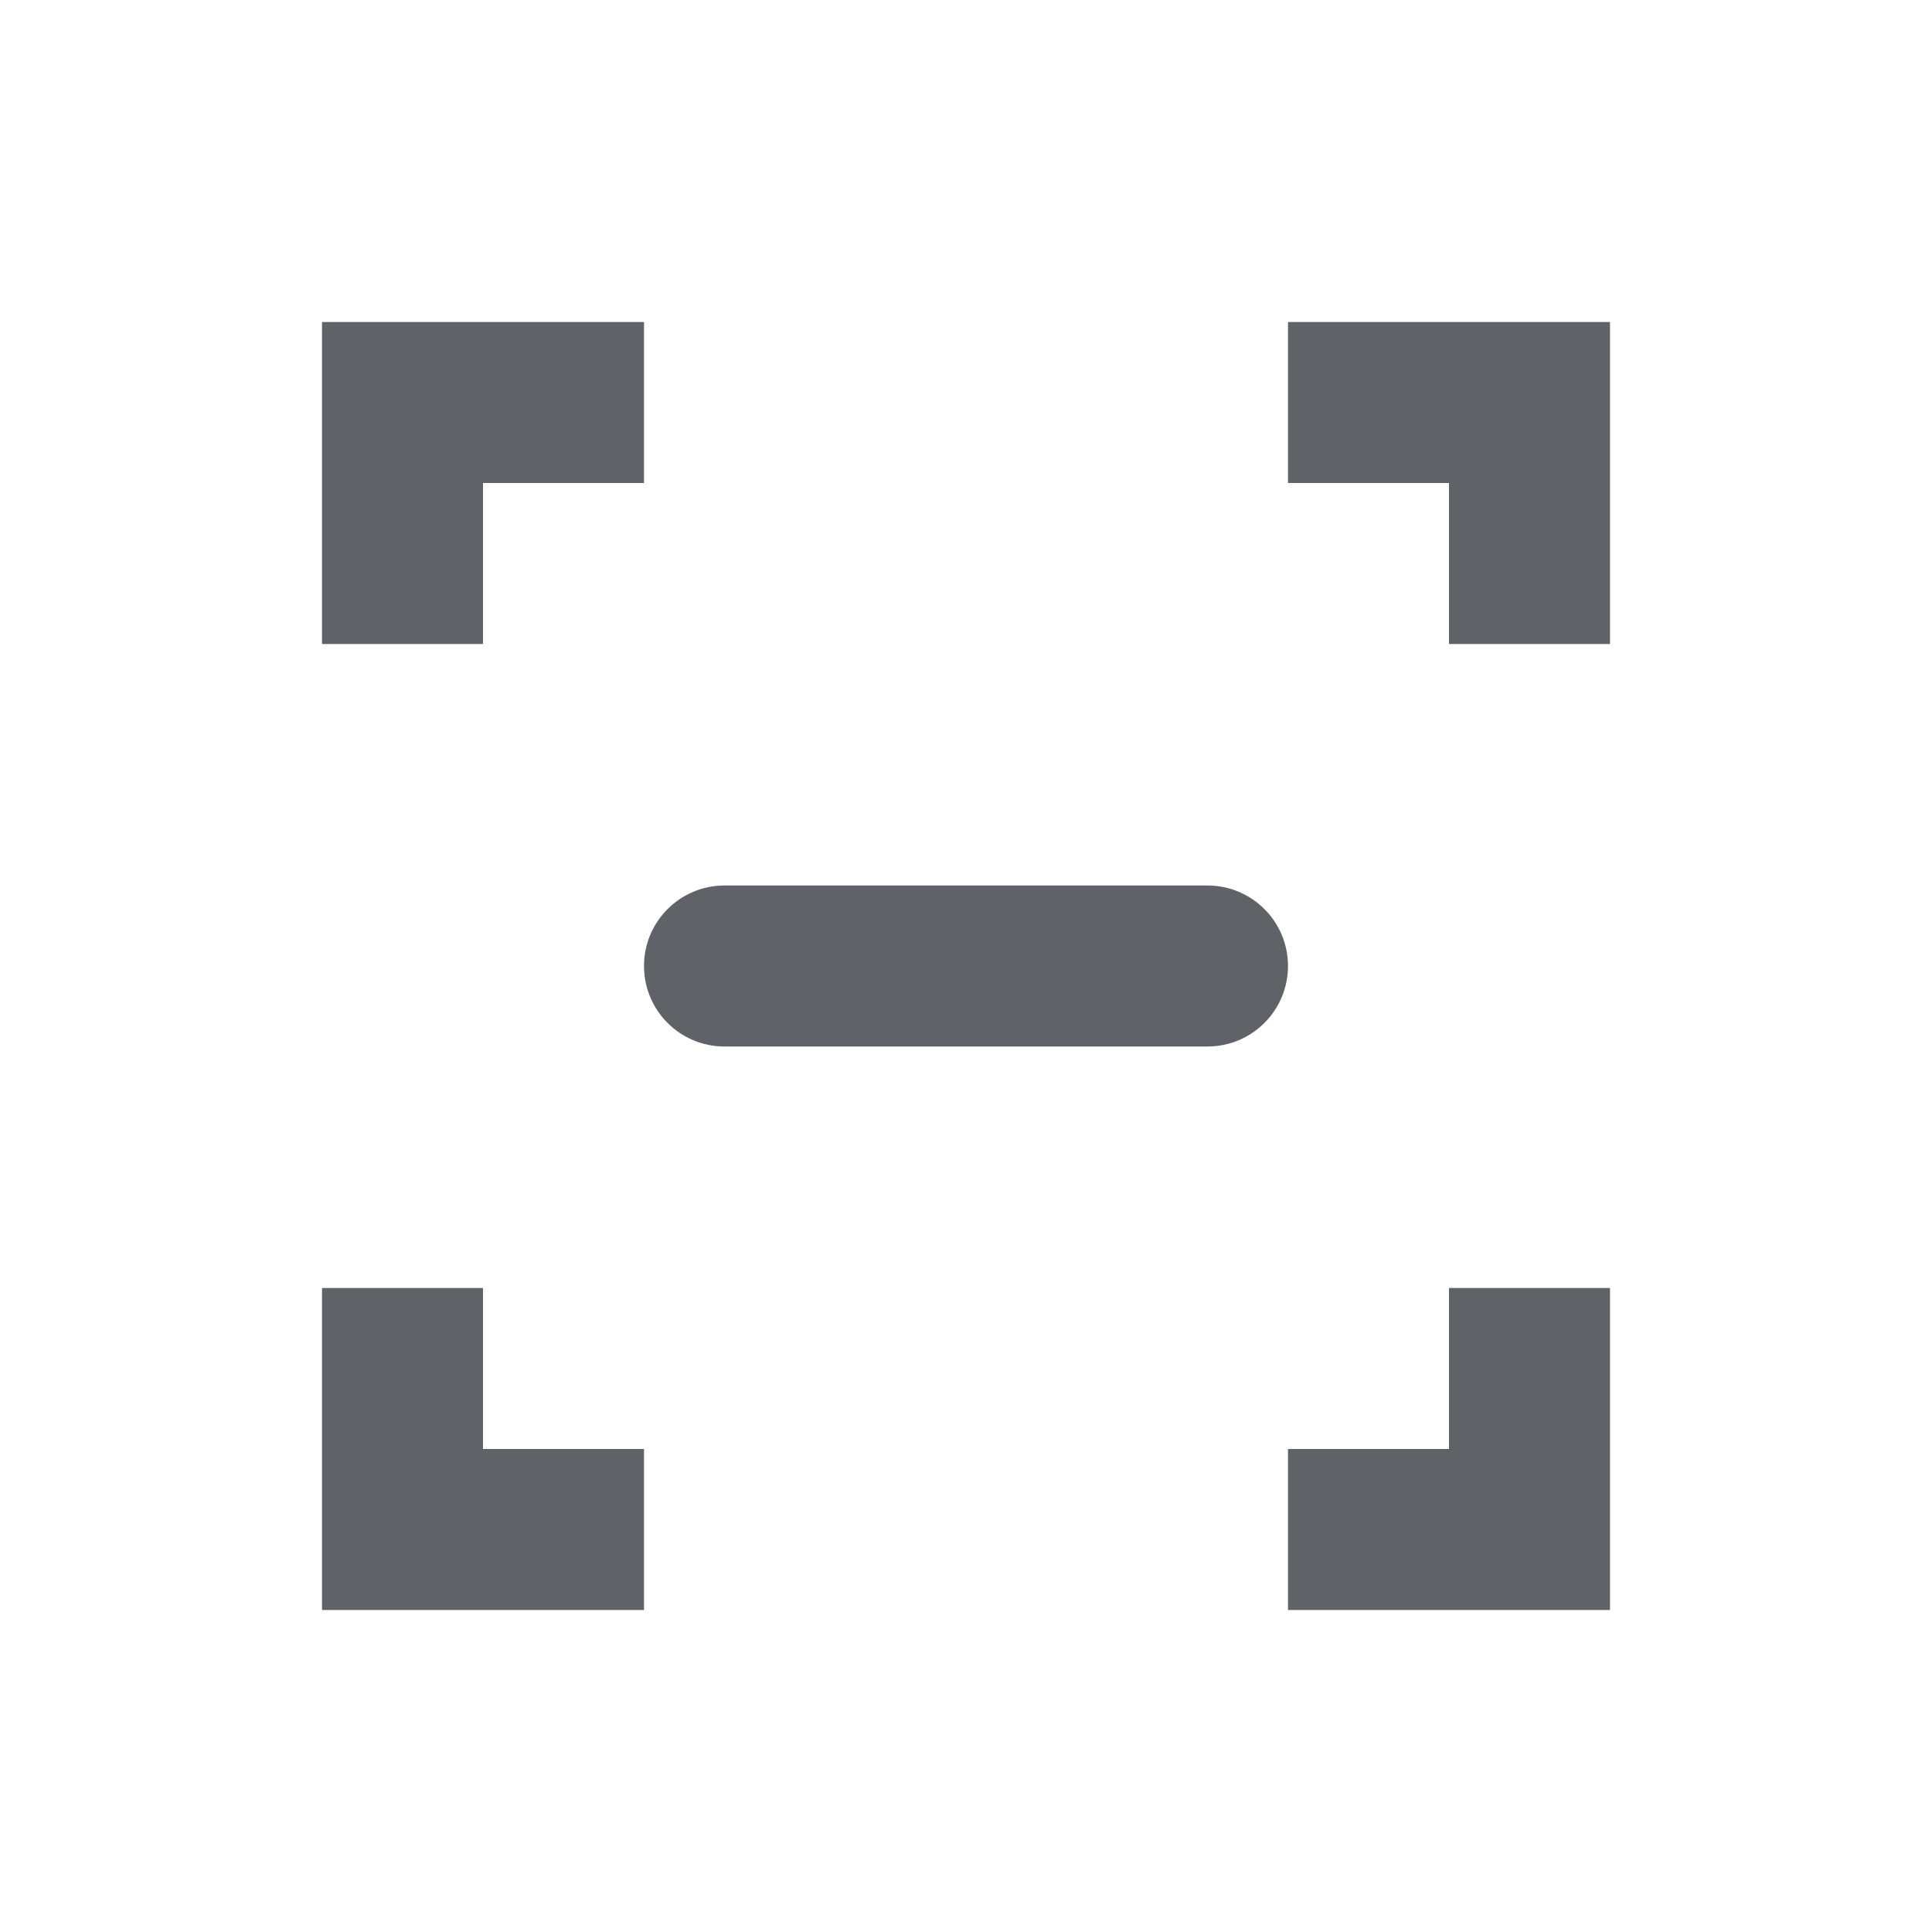
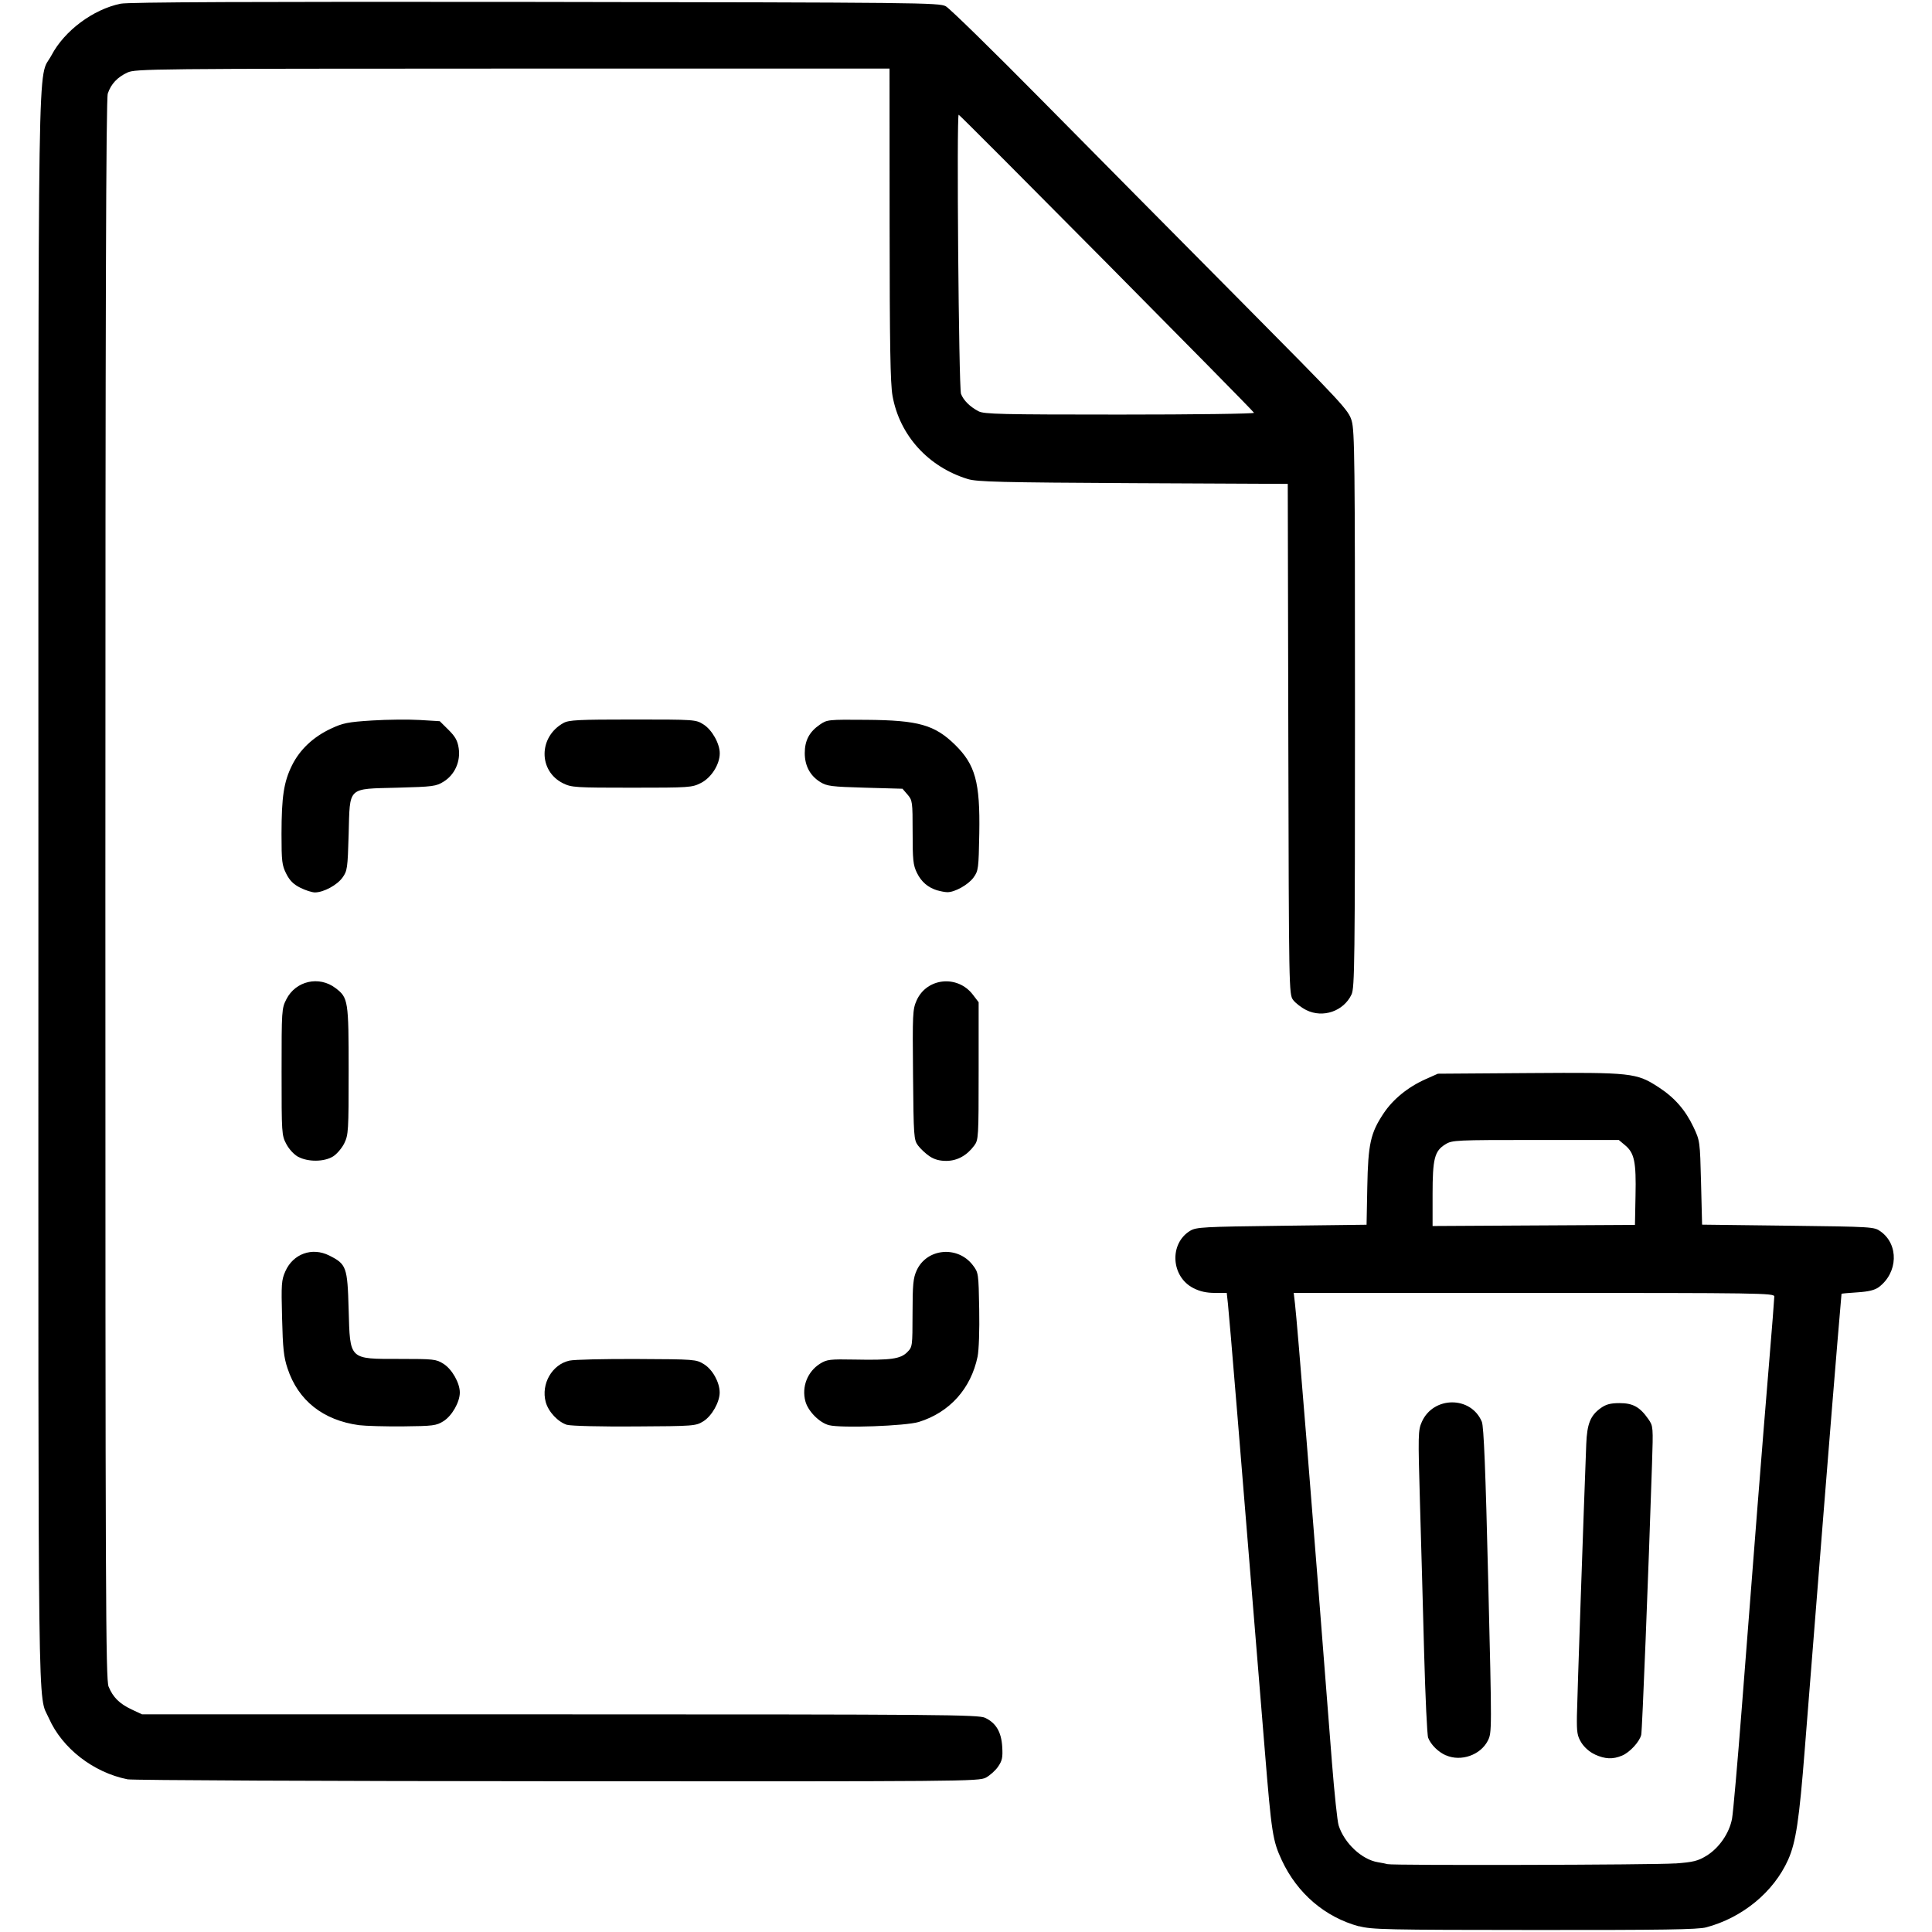
- <svg xmlns="http://www.w3.org/2000/svg" width="24" height="24" viewBox="0 0 24 24">
-   <g fill="#5F6368">
-     <path d="M4 4h4v2H6v2H4V4zm12 0h4v4h-2V6h-2V4zM4 16h2v2h2v2H4v-4zm14 0h2v4h-4v-2h2v-2z" />
-     <rect x="8" y="11" width="8" height="2" rx="1" />
+ <svg xmlns="http://www.w3.org/2000/svg" width="24" height="24" viewBox="0 0 24 24" version="1.1" id="svg1" xml:space="preserve">
+   <defs id="defs1" />
+   <g id="layer1">
+     <path style="fill:#000000;stroke-width:0.026" d="M 16.883,23.93 C 16.46,23.816 16.116,23.521 15.924,23.111 15.81,22.866 15.796,22.778 15.712,21.747 15.401,17.924 15.272,16.362 15.254,16.198 l -0.015,-0.137 H 15.091 c -0.103,0 -0.185,-0.018 -0.265,-0.059 -0.28,-0.141 -0.304,-0.554 -0.041,-0.713 0.075,-0.045 0.162,-0.05 1.136,-0.062 l 1.055,-0.013 0.009,-0.468 c 0.01,-0.536 0.04,-0.67 0.201,-0.913 0.117,-0.177 0.304,-0.329 0.521,-0.426 l 0.155,-0.069 1.133,-0.008 c 1.277,-0.009 1.333,-0.003 1.609,0.176 0.197,0.128 0.332,0.282 0.432,0.493 0.081,0.171 0.082,0.176 0.095,0.693 l 0.013,0.521 1.068,0.013 c 1.053,0.013 1.069,0.014 1.149,0.071 0.229,0.163 0.217,0.514 -0.023,0.693 -0.049,0.036 -0.125,0.055 -0.265,0.064 -0.108,0.007 -0.197,0.015 -0.197,0.018 0,0.003 -0.023,0.278 -0.052,0.612 -0.05,0.588 -0.271,3.345 -0.404,5.04 -0.069,0.883 -0.111,1.163 -0.207,1.378 -0.179,0.4 -0.565,0.719 -1.017,0.84 -0.103,0.028 -0.544,0.034 -2.136,0.033 -1.834,-0.001 -2.02,-0.005 -2.176,-0.047 z m 3.926,-0.781 c 0.228,-0.017 0.283,-0.031 0.391,-0.097 0.156,-0.096 0.283,-0.281 0.316,-0.46 0.014,-0.075 0.068,-0.693 0.121,-1.374 0.14,-1.819 0.265,-3.399 0.339,-4.285 0.036,-0.43 0.065,-0.802 0.065,-0.827 0,-0.043 -0.168,-0.045 -2.985,-0.045 h -2.985 l 0.016,0.137 c 0.029,0.248 0.211,2.5 0.459,5.697 0.03,0.38 0.067,0.731 0.083,0.781 0.07,0.22 0.287,0.424 0.487,0.457 0.052,0.009 0.106,0.019 0.12,0.024 0.058,0.018 3.327,0.01 3.573,-0.009 z M 17.962,21.806 c -0.095,-0.041 -0.188,-0.133 -0.221,-0.219 -0.013,-0.033 -0.035,-0.508 -0.05,-1.055 -0.014,-0.547 -0.038,-1.391 -0.052,-1.876 -0.024,-0.836 -0.023,-0.888 0.023,-0.992 0.143,-0.323 0.612,-0.325 0.746,-0.002 0.024,0.058 0.046,0.592 0.079,1.97 0.046,1.88 0.046,1.891 -0.005,1.992 -0.091,0.178 -0.333,0.263 -0.52,0.181 z m 1.85,-0.012 c -0.065,-0.029 -0.13,-0.087 -0.167,-0.145 -0.052,-0.084 -0.059,-0.128 -0.056,-0.335 0.003,-0.196 0.085,-2.576 0.116,-3.376 0.01,-0.252 0.052,-0.355 0.181,-0.447 0.065,-0.046 0.12,-0.061 0.233,-0.061 0.166,0 0.252,0.048 0.357,0.198 0.061,0.088 0.061,0.095 0.046,0.558 -0.045,1.382 -0.122,3.315 -0.134,3.364 -0.02,0.086 -0.143,0.22 -0.239,0.259 -0.115,0.048 -0.209,0.044 -0.337,-0.014 z m 0.505,-6.943 c 0.009,-0.416 -0.014,-0.527 -0.128,-0.623 l -0.08,-0.067 -1.033,9.6e-5 c -0.99,9.5e-5 -1.037,0.002 -1.119,0.053 -0.137,0.083 -0.161,0.178 -0.161,0.624 v 0.392 l 1.257,-0.007 1.257,-0.007 z M 1.583,22.103 C 1.159,22.018 0.773,21.718 0.608,21.346 0.467,21.026 0.476,21.75 0.477,11.049 0.477,0.16 0.463,1.017 0.64,0.686 0.801,0.381 1.157,0.116 1.498,0.046 1.595,0.026 3.112,0.02 6.649,0.024 c 4.784,0.007 5.017,0.009 5.1,0.054 0.048,0.026 0.587,0.553 1.198,1.172 0.611,0.619 1.717,1.735 2.457,2.481 1.281,1.292 1.348,1.363 1.387,1.496 0.037,0.124 0.041,0.513 0.041,3.588 0,3.143 -0.004,3.457 -0.043,3.539 -0.098,0.208 -0.355,0.296 -0.561,0.194 -0.062,-0.031 -0.136,-0.088 -0.165,-0.127 -0.051,-0.07 -0.052,-0.118 -0.059,-3.241 l -0.007,-3.169 -1.92,-0.009 C 12.427,5.993 12.138,5.986 12.023,5.951 11.531,5.801 11.174,5.407 11.087,4.916 11.06,4.763 11.052,4.288 11.051,2.785 L 11.05,0.852 6.369,0.852 C 1.873,0.853 1.683,0.855 1.583,0.901 1.458,0.959 1.379,1.043 1.339,1.162 c -0.022,0.066 -0.03,2.63 -0.03,9.891 0,8.789 0.004,9.813 0.04,9.899 0.056,0.134 0.134,0.211 0.285,0.283 l 0.13,0.061 5.192,2.59e-4 c 4.736,2.32e-4 5.2,0.004 5.281,0.043 0.136,0.064 0.202,0.176 0.213,0.36 0.008,0.132 -1.09e-4,0.172 -0.051,0.246 -0.033,0.049 -0.102,0.11 -0.152,0.137 -0.088,0.047 -0.278,0.048 -5.326,0.045 -2.879,-0.001 -5.282,-0.012 -5.339,-0.024 z M 15.577,5.127 c -0.011,-0.029 -3.651,-3.702 -3.668,-3.702 -0.027,-2.04e-5 0.001,3.398 0.029,3.468 0.032,0.082 0.111,0.16 0.218,0.216 0.068,0.036 0.286,0.041 1.754,0.041 0.925,8.18e-5 1.672,-0.01 1.667,-0.022 z M 4.46,17.704 C 4.013,17.643 3.703,17.397 3.572,16.999 3.525,16.86 3.513,16.749 3.504,16.371 3.493,15.951 3.496,15.902 3.545,15.792 c 0.096,-0.217 0.332,-0.302 0.544,-0.196 0.215,0.108 0.227,0.141 0.242,0.671 0.018,0.632 -0.001,0.614 0.638,0.614 0.416,0 0.449,0.003 0.539,0.06 0.106,0.066 0.204,0.238 0.204,0.357 0,0.12 -0.098,0.291 -0.204,0.357 -0.088,0.055 -0.128,0.06 -0.5,0.064 -0.222,0.002 -0.468,-0.005 -0.548,-0.015 z m 2.587,-0.003 C 6.933,17.667 6.812,17.538 6.779,17.416 c -0.06,-0.224 0.079,-0.467 0.296,-0.514 0.059,-0.013 0.437,-0.022 0.839,-0.02 0.718,0.003 0.733,0.005 0.83,0.064 0.107,0.066 0.195,0.223 0.196,0.351 6.819e-4,0.12 -0.097,0.293 -0.203,0.359 -0.094,0.058 -0.114,0.06 -0.851,0.064 -0.417,0.003 -0.792,-0.006 -0.838,-0.02 z m 3.251,0.003 c -0.118,-0.03 -0.26,-0.173 -0.293,-0.296 -0.049,-0.18 0.026,-0.371 0.184,-0.469 0.083,-0.051 0.121,-0.056 0.43,-0.05 0.448,0.009 0.567,-0.008 0.65,-0.091 0.066,-0.066 0.066,-0.071 0.067,-0.486 4.91e-4,-0.357 0.008,-0.436 0.051,-0.53 0.125,-0.276 0.51,-0.312 0.698,-0.065 0.07,0.092 0.071,0.099 0.079,0.545 0.005,0.262 -0.004,0.51 -0.02,0.59 -0.083,0.399 -0.347,0.693 -0.73,0.812 -0.162,0.05 -0.963,0.079 -1.116,0.04 z M 3.706,14.372 c -0.053,-0.029 -0.114,-0.094 -0.149,-0.16 -0.058,-0.109 -0.059,-0.131 -0.059,-0.897 0,-0.762 0.001,-0.788 0.059,-0.901 0.116,-0.23 0.407,-0.296 0.612,-0.139 0.157,0.119 0.162,0.156 0.162,1.029 0,0.743 -0.003,0.793 -0.054,0.898 -0.03,0.061 -0.093,0.135 -0.14,0.164 -0.11,0.068 -0.309,0.07 -0.431,0.005 z m 7.839,-0.01 c -0.047,-0.032 -0.111,-0.092 -0.141,-0.132 -0.052,-0.07 -0.055,-0.109 -0.062,-0.879 -0.007,-0.756 -0.005,-0.812 0.044,-0.922 0.125,-0.283 0.509,-0.323 0.7,-0.072 l 0.071,0.093 v 0.853 c 0,0.825 -0.002,0.856 -0.054,0.927 -0.092,0.125 -0.213,0.191 -0.349,0.191 -0.084,0 -0.149,-0.018 -0.209,-0.059 z M 3.731,11.028 C 3.646,10.986 3.599,10.939 3.556,10.854 3.503,10.749 3.497,10.7 3.497,10.359 3.498,9.896 3.525,9.715 3.627,9.508 3.724,9.312 3.891,9.154 4.112,9.051 4.259,8.982 4.321,8.969 4.624,8.95 4.814,8.938 5.08,8.936 5.216,8.944 l 0.247,0.015 0.108,0.107 C 5.656,9.15 5.684,9.201 5.698,9.294 5.723,9.46 5.649,9.624 5.512,9.709 5.418,9.768 5.381,9.773 4.937,9.785 4.308,9.802 4.348,9.764 4.331,10.365 c -0.012,0.421 -0.017,0.454 -0.076,0.536 -0.067,0.094 -0.234,0.184 -0.342,0.185 -0.036,3.13e-4 -0.118,-0.026 -0.182,-0.058 z m 7.916,0.034 c -0.119,-0.036 -0.202,-0.107 -0.257,-0.22 -0.047,-0.096 -0.053,-0.16 -0.053,-0.504 0,-0.379 -0.003,-0.397 -0.063,-0.467 l -0.063,-0.073 -0.465,-0.013 C 10.327,9.773 10.273,9.766 10.19,9.715 10.063,9.636 9.997,9.513 9.997,9.355 c 0,-0.156 0.057,-0.264 0.187,-0.353 0.091,-0.063 0.103,-0.064 0.58,-0.06 0.645,0.005 0.847,0.062 1.101,0.311 0.251,0.247 0.311,0.465 0.3,1.098 -0.008,0.439 -0.011,0.466 -0.071,0.549 -0.064,0.09 -0.236,0.186 -0.328,0.183 -0.029,-6.82e-4 -0.082,-0.011 -0.119,-0.022 z M 6.994,9.73 C 6.686,9.577 6.689,9.153 7,8.981 7.068,8.944 7.182,8.938 7.86,8.938 c 0.769,0 0.783,6.819e-4 0.877,0.06 0.107,0.066 0.204,0.238 0.204,0.36 0,0.138 -0.105,0.303 -0.233,0.368 -0.112,0.057 -0.14,0.059 -0.859,0.059 -0.702,-2.04e-5 -0.749,-0.003 -0.853,-0.054 z" id="path1" />
  </g>
</svg>
